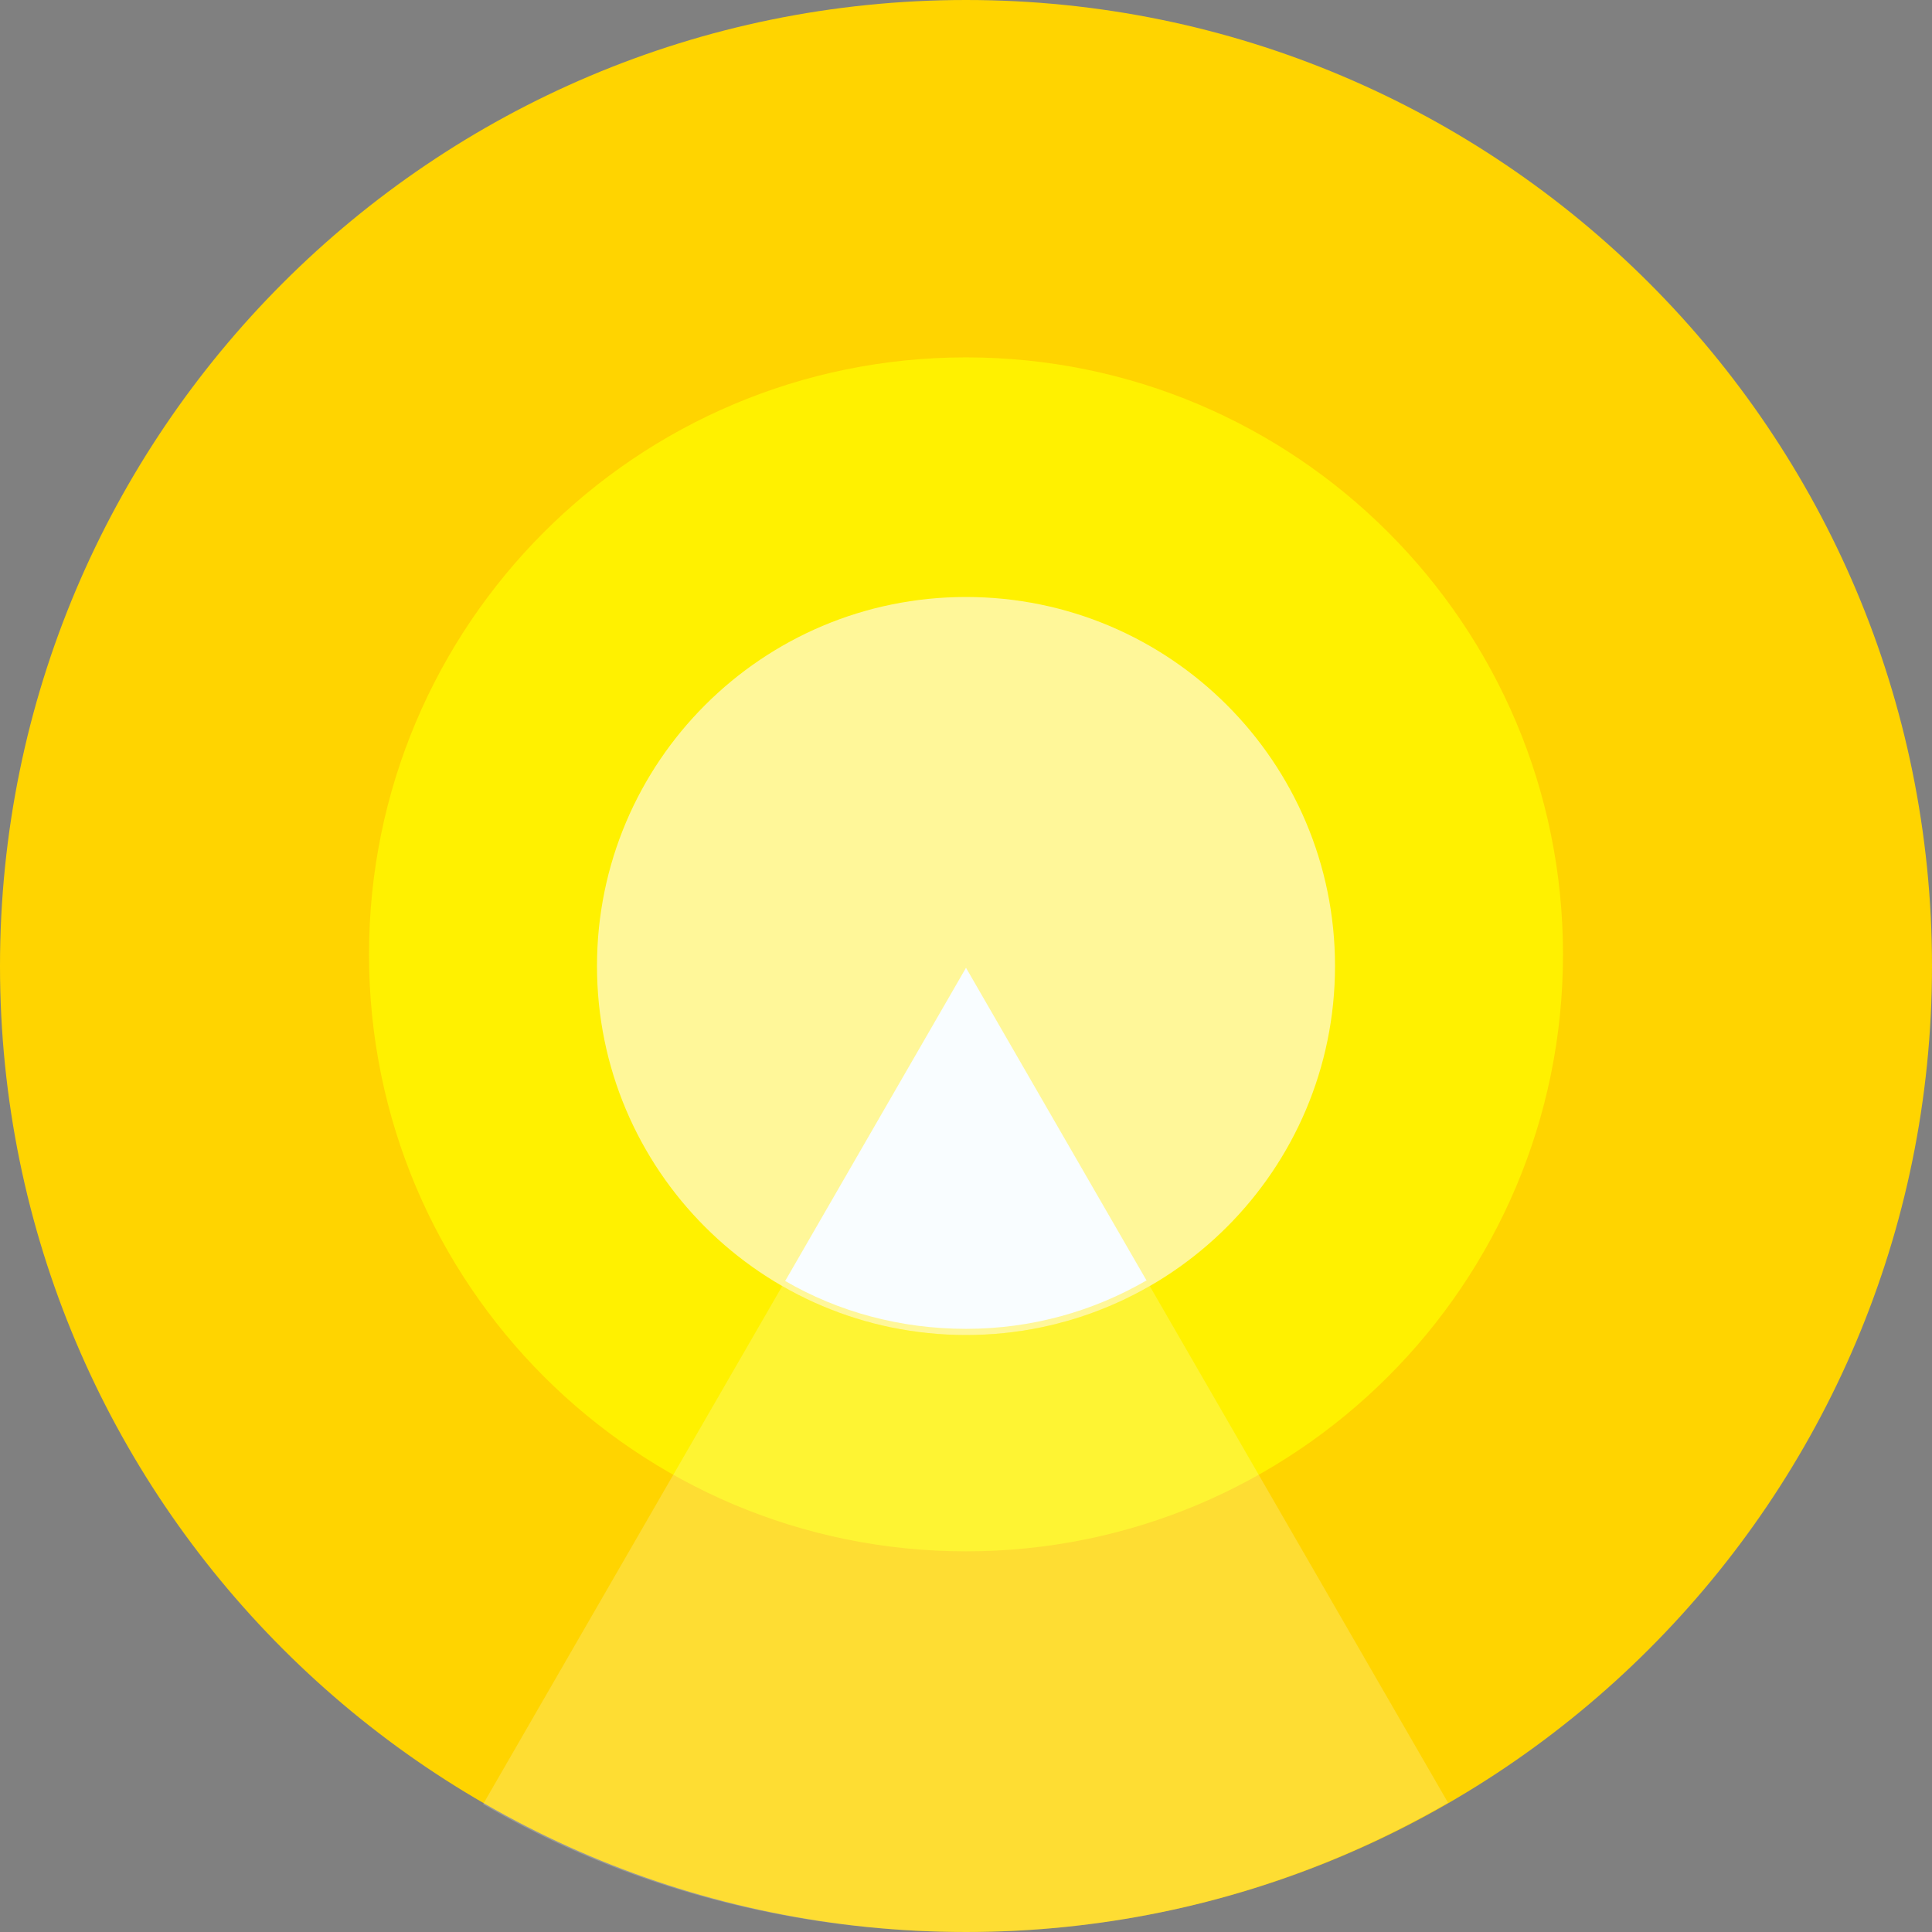
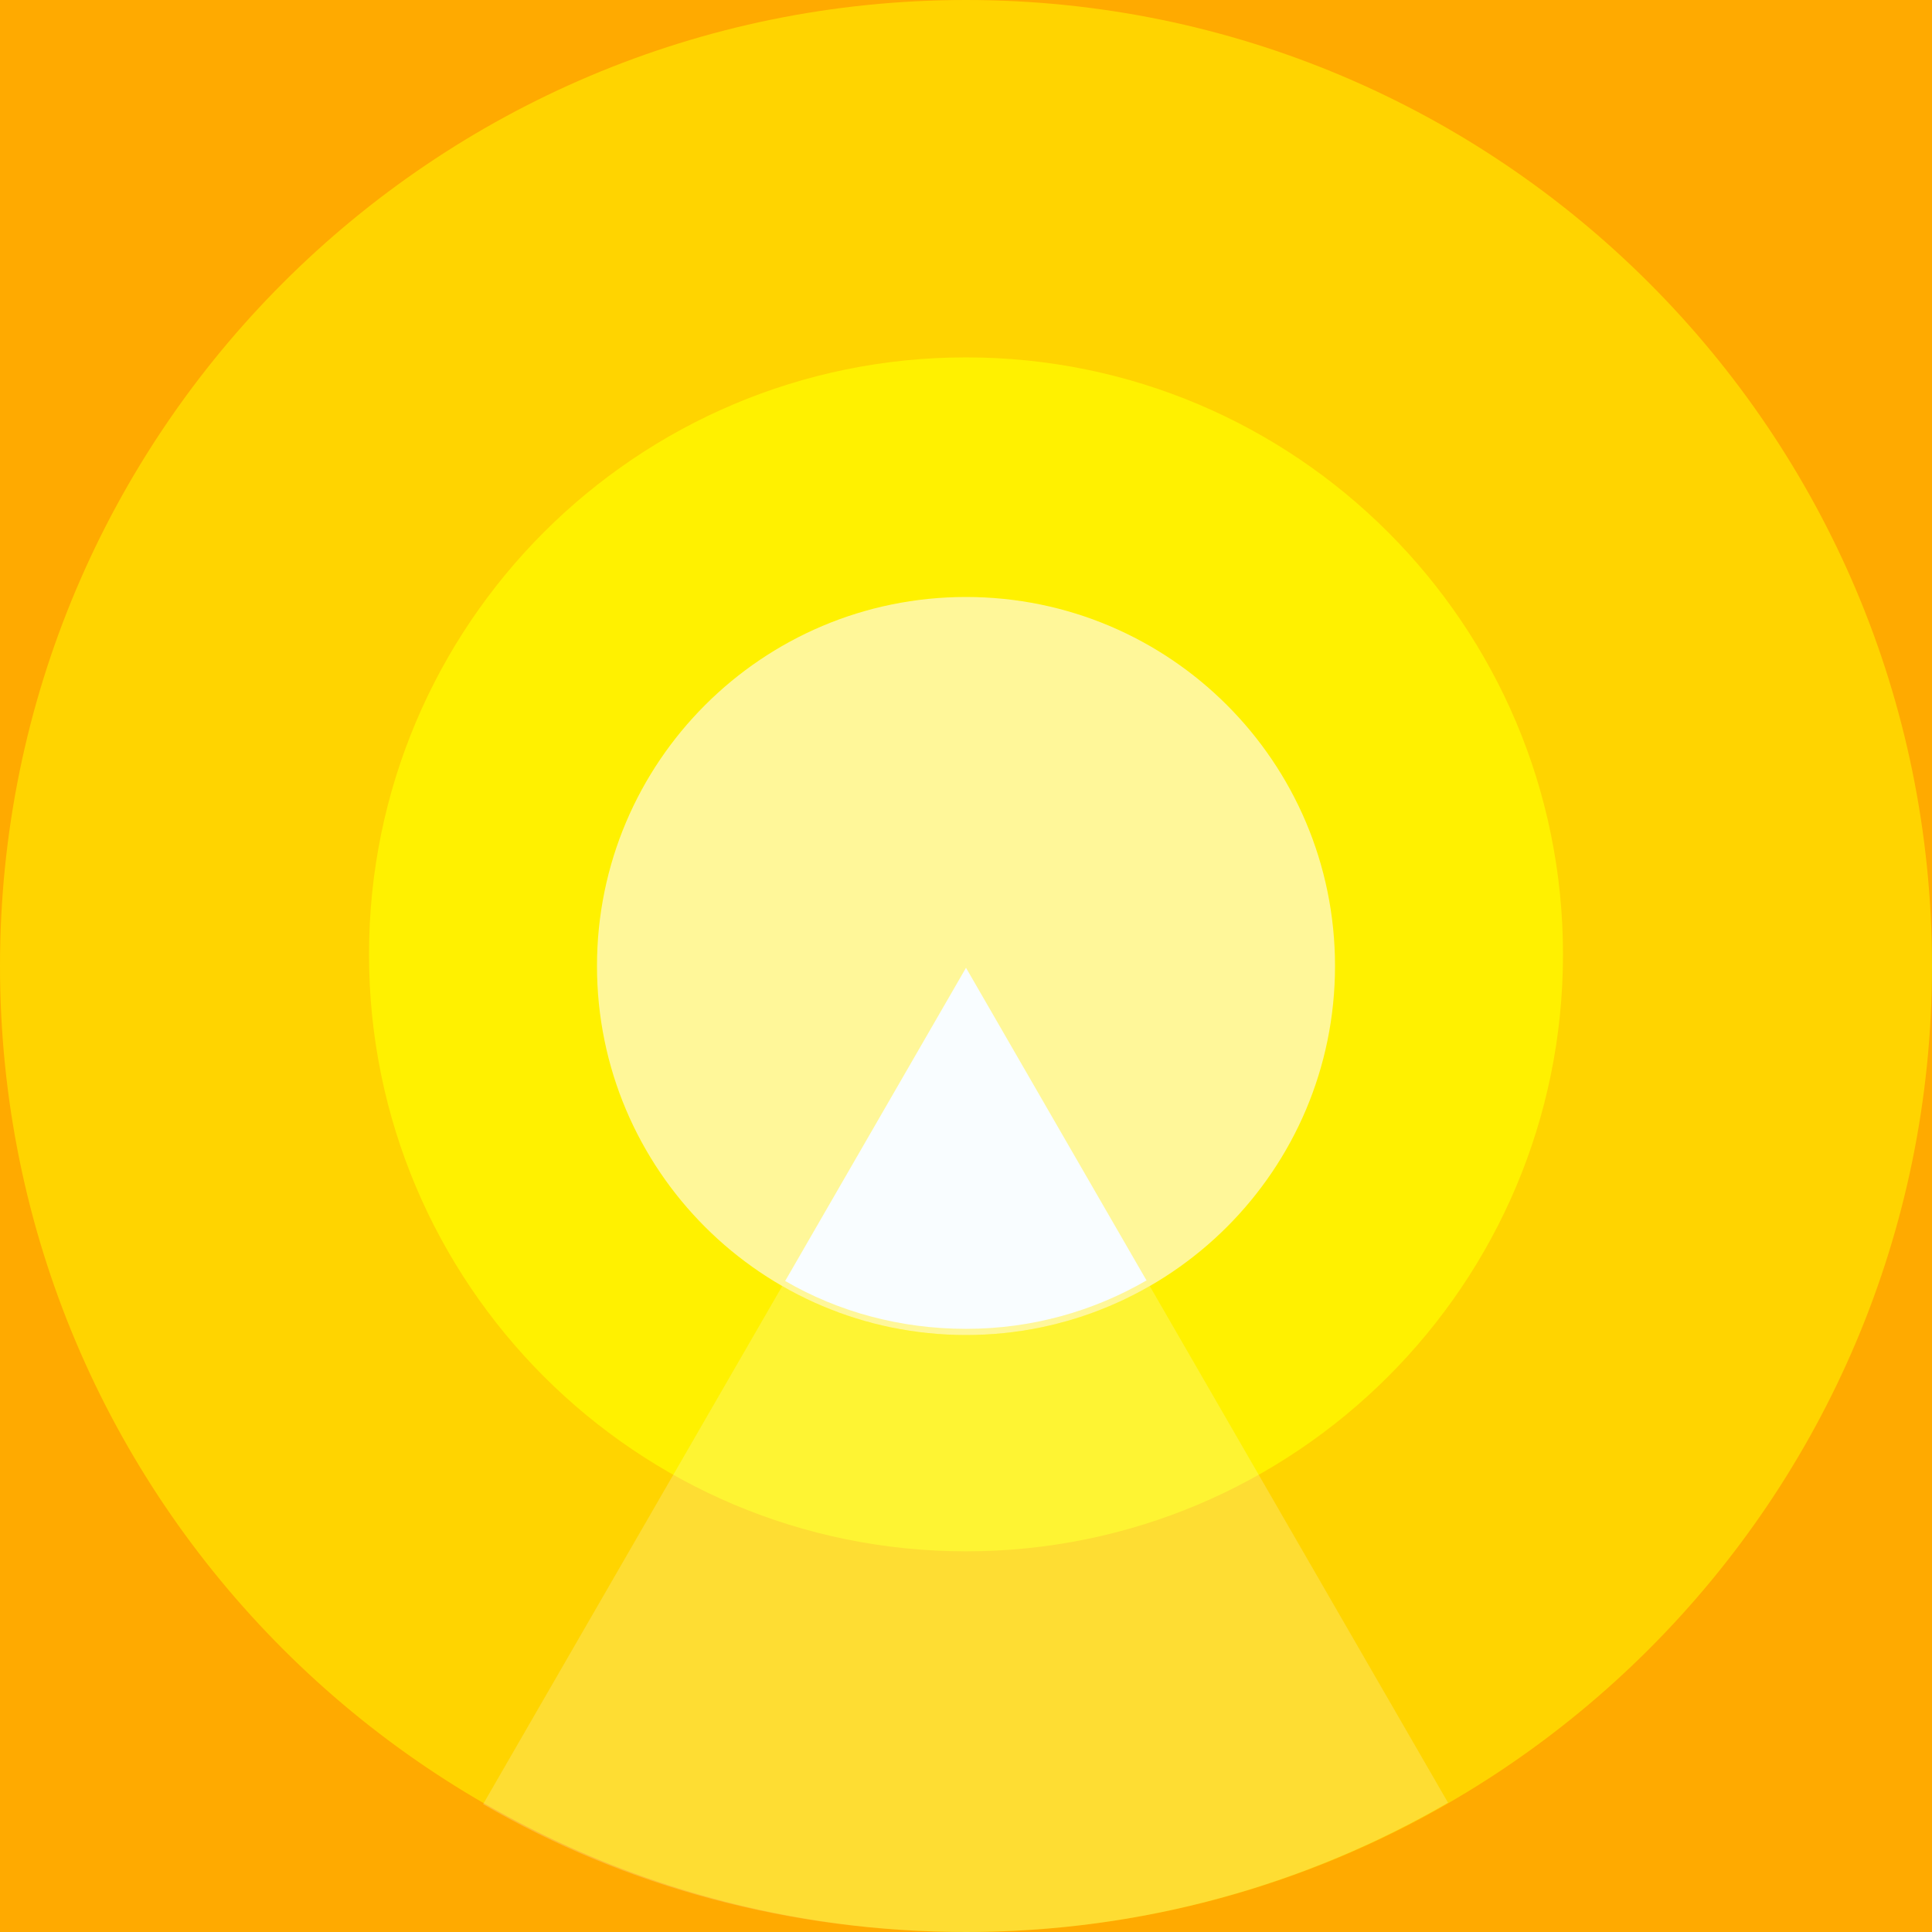
<svg xmlns="http://www.w3.org/2000/svg" version="1.1" id="Layer_1" x="0px" y="0px" viewBox="0 0 2000 2000" style="enable-background:new 0 0 2000 2000;" xml:space="preserve">
  <style type="text/css">
- 	.st0{fill:#808080;}
+ 	.st0{fill:#ffaa00;}
	.st1{fill:#FFD400;}
	.st2{fill:#FFF100;}
	.st3{fill:#FFF799;}
	.st4{fill:#F9FDFF;}
	.st5{opacity:0.2;fill:#F9FDFF;}
</style>
-   <rect id="maya" x="0" y="0" class="st0" width="2000" height="2003.33" />
+   <rect id="sadakhya" x="0" y="0" class="st0" width="2000" height="2003.33" />
  <circle id="ishvara" class="st1" cx="1000" cy="1000" r="1000" />
  <circle id="sadashiva" class="st2" cx="1000" cy="987.96" r="618" />
  <circle id="shakti" class="st3" cx="1000" cy="1000" r="382" />
  <path id="shiva" class="st4" d="M1187.08,1325.35c-54.96,31.96-118.85,50.26-187.01,50.26c-68.13,0-132.32-17.62-187.26-49.55  L1000,1001.84l187.19,324.23" />
  <path id="spanda" class="st5" d="M1190.24,1331.34c-56.01,32.23-120.97,50.66-190.24,50.66s-134.22-18.43-190.24-50.66L500.1,1867.69  C646.84,1952.96,818.25,2000,1000.19,2000c181.77,0,352.16-48.74,498.81-133.87L1190.24,1331.34z" />
</svg>
